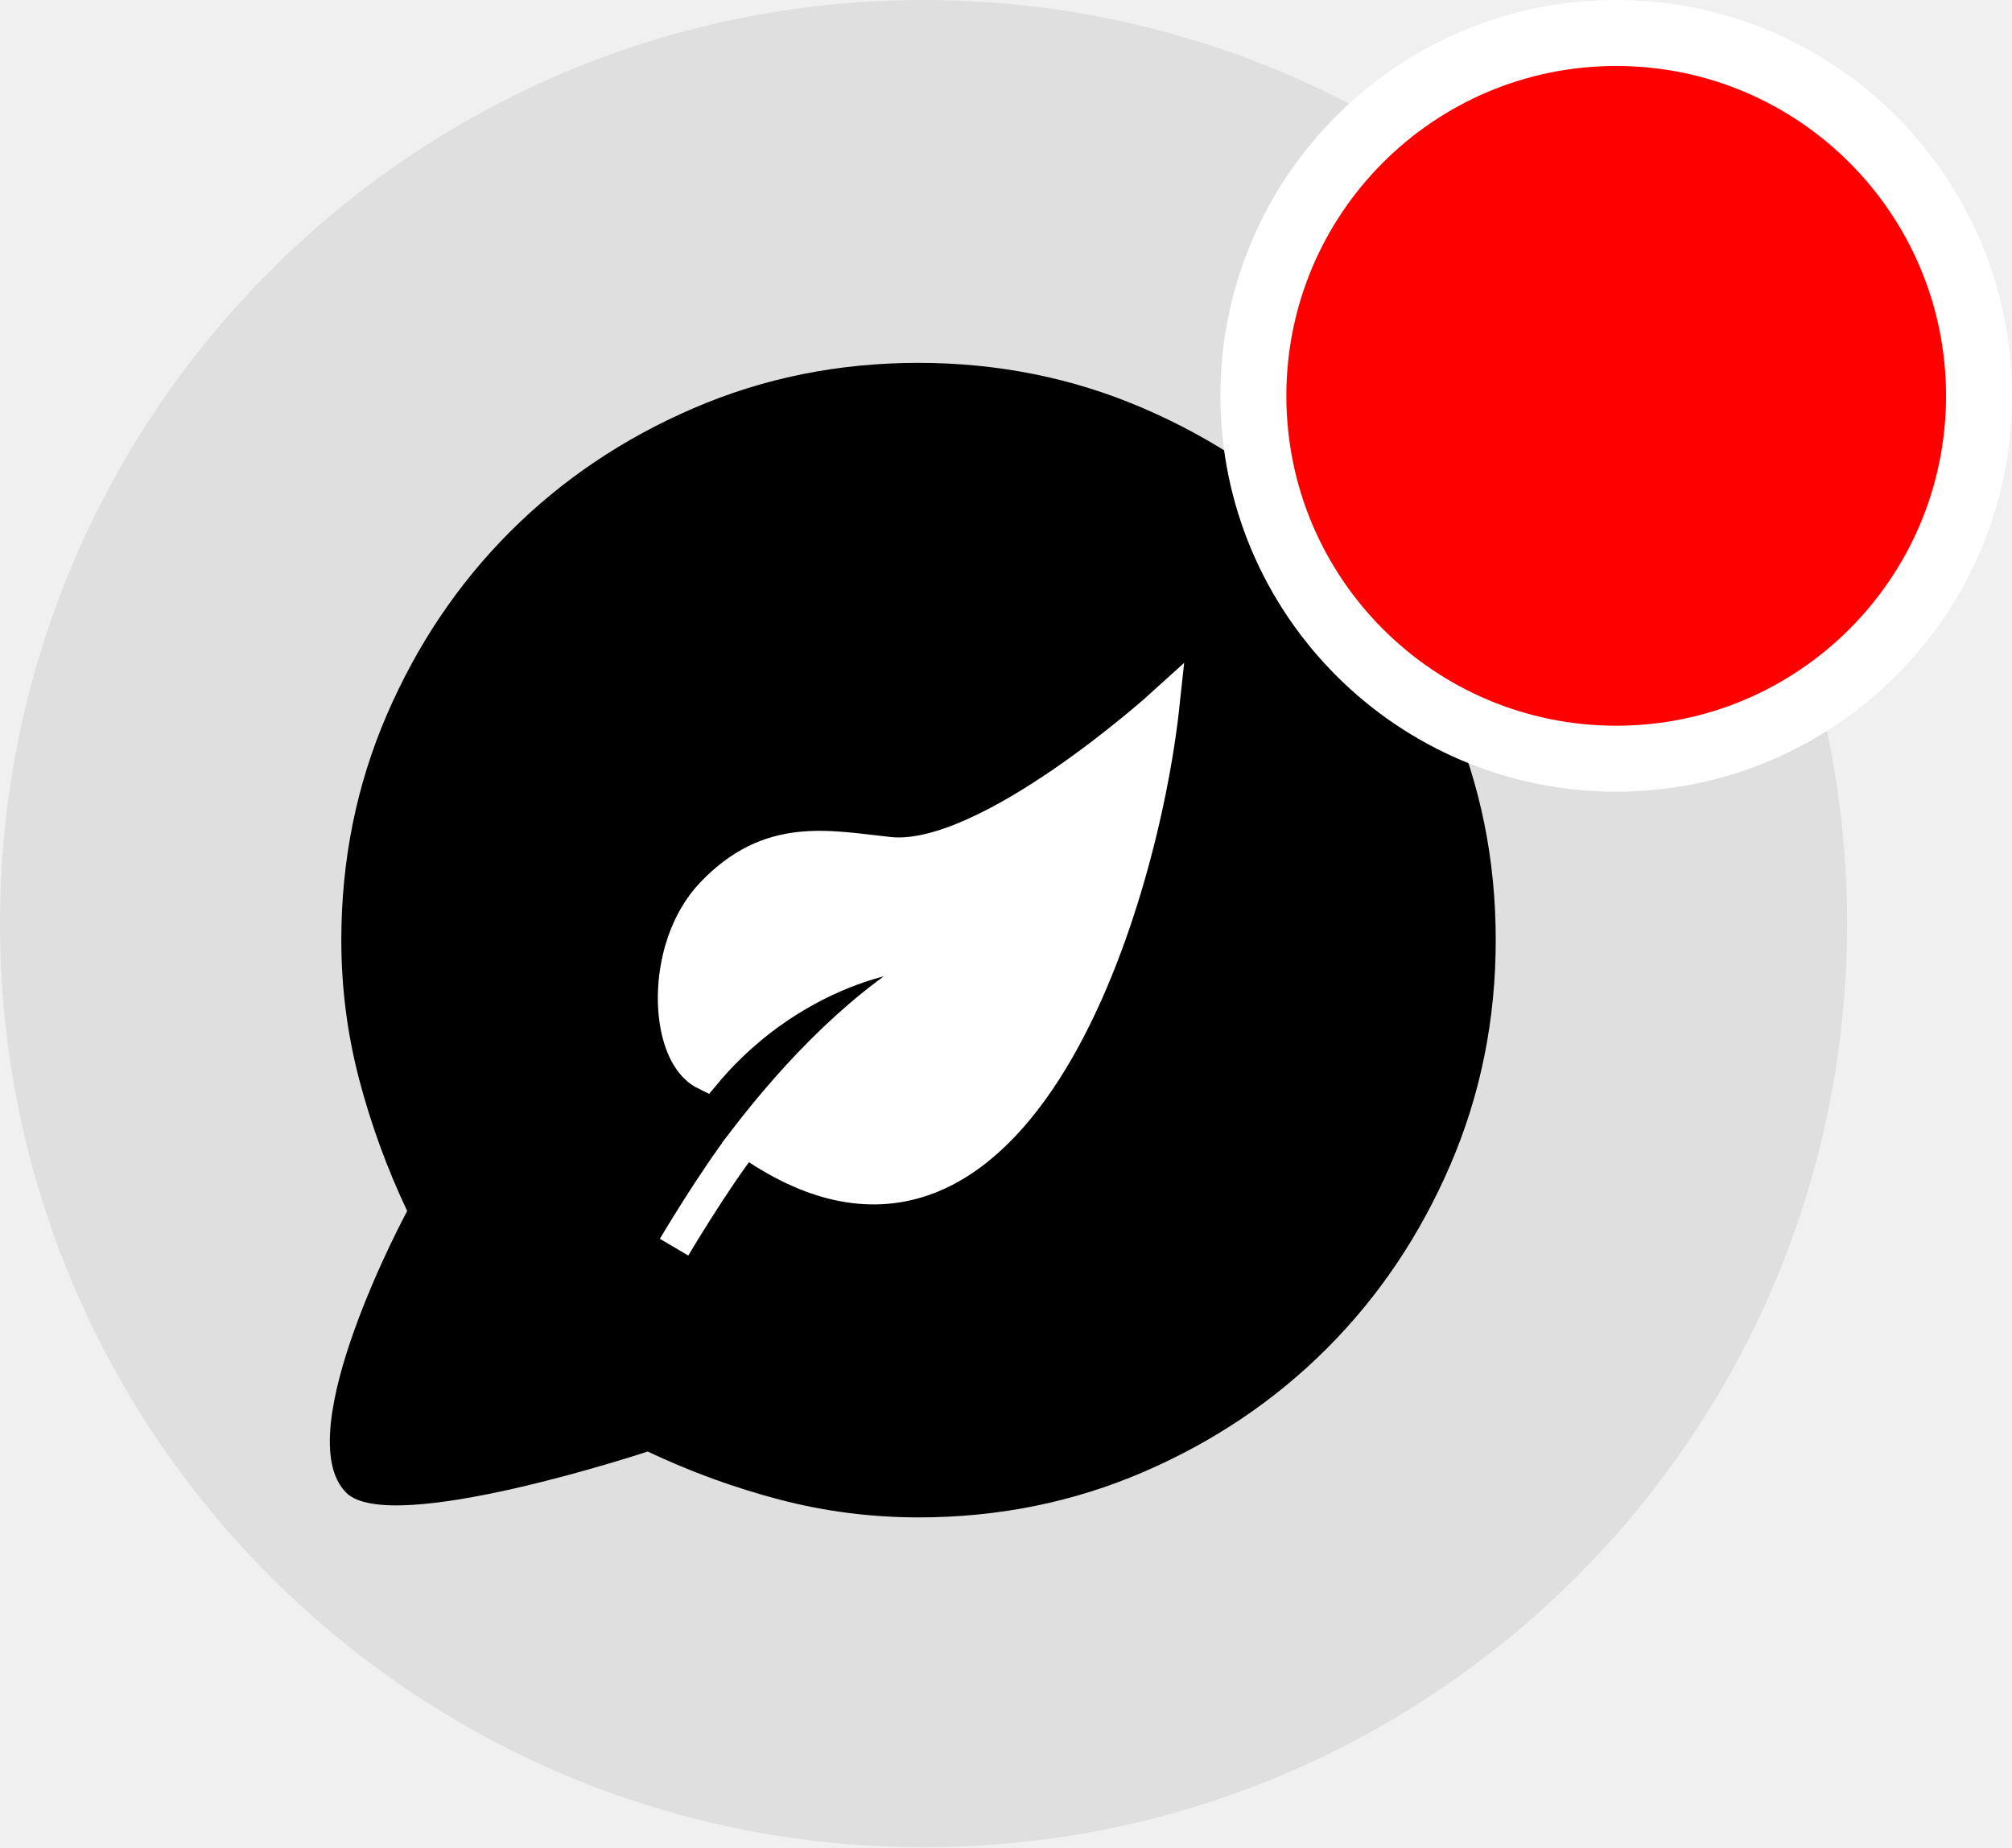
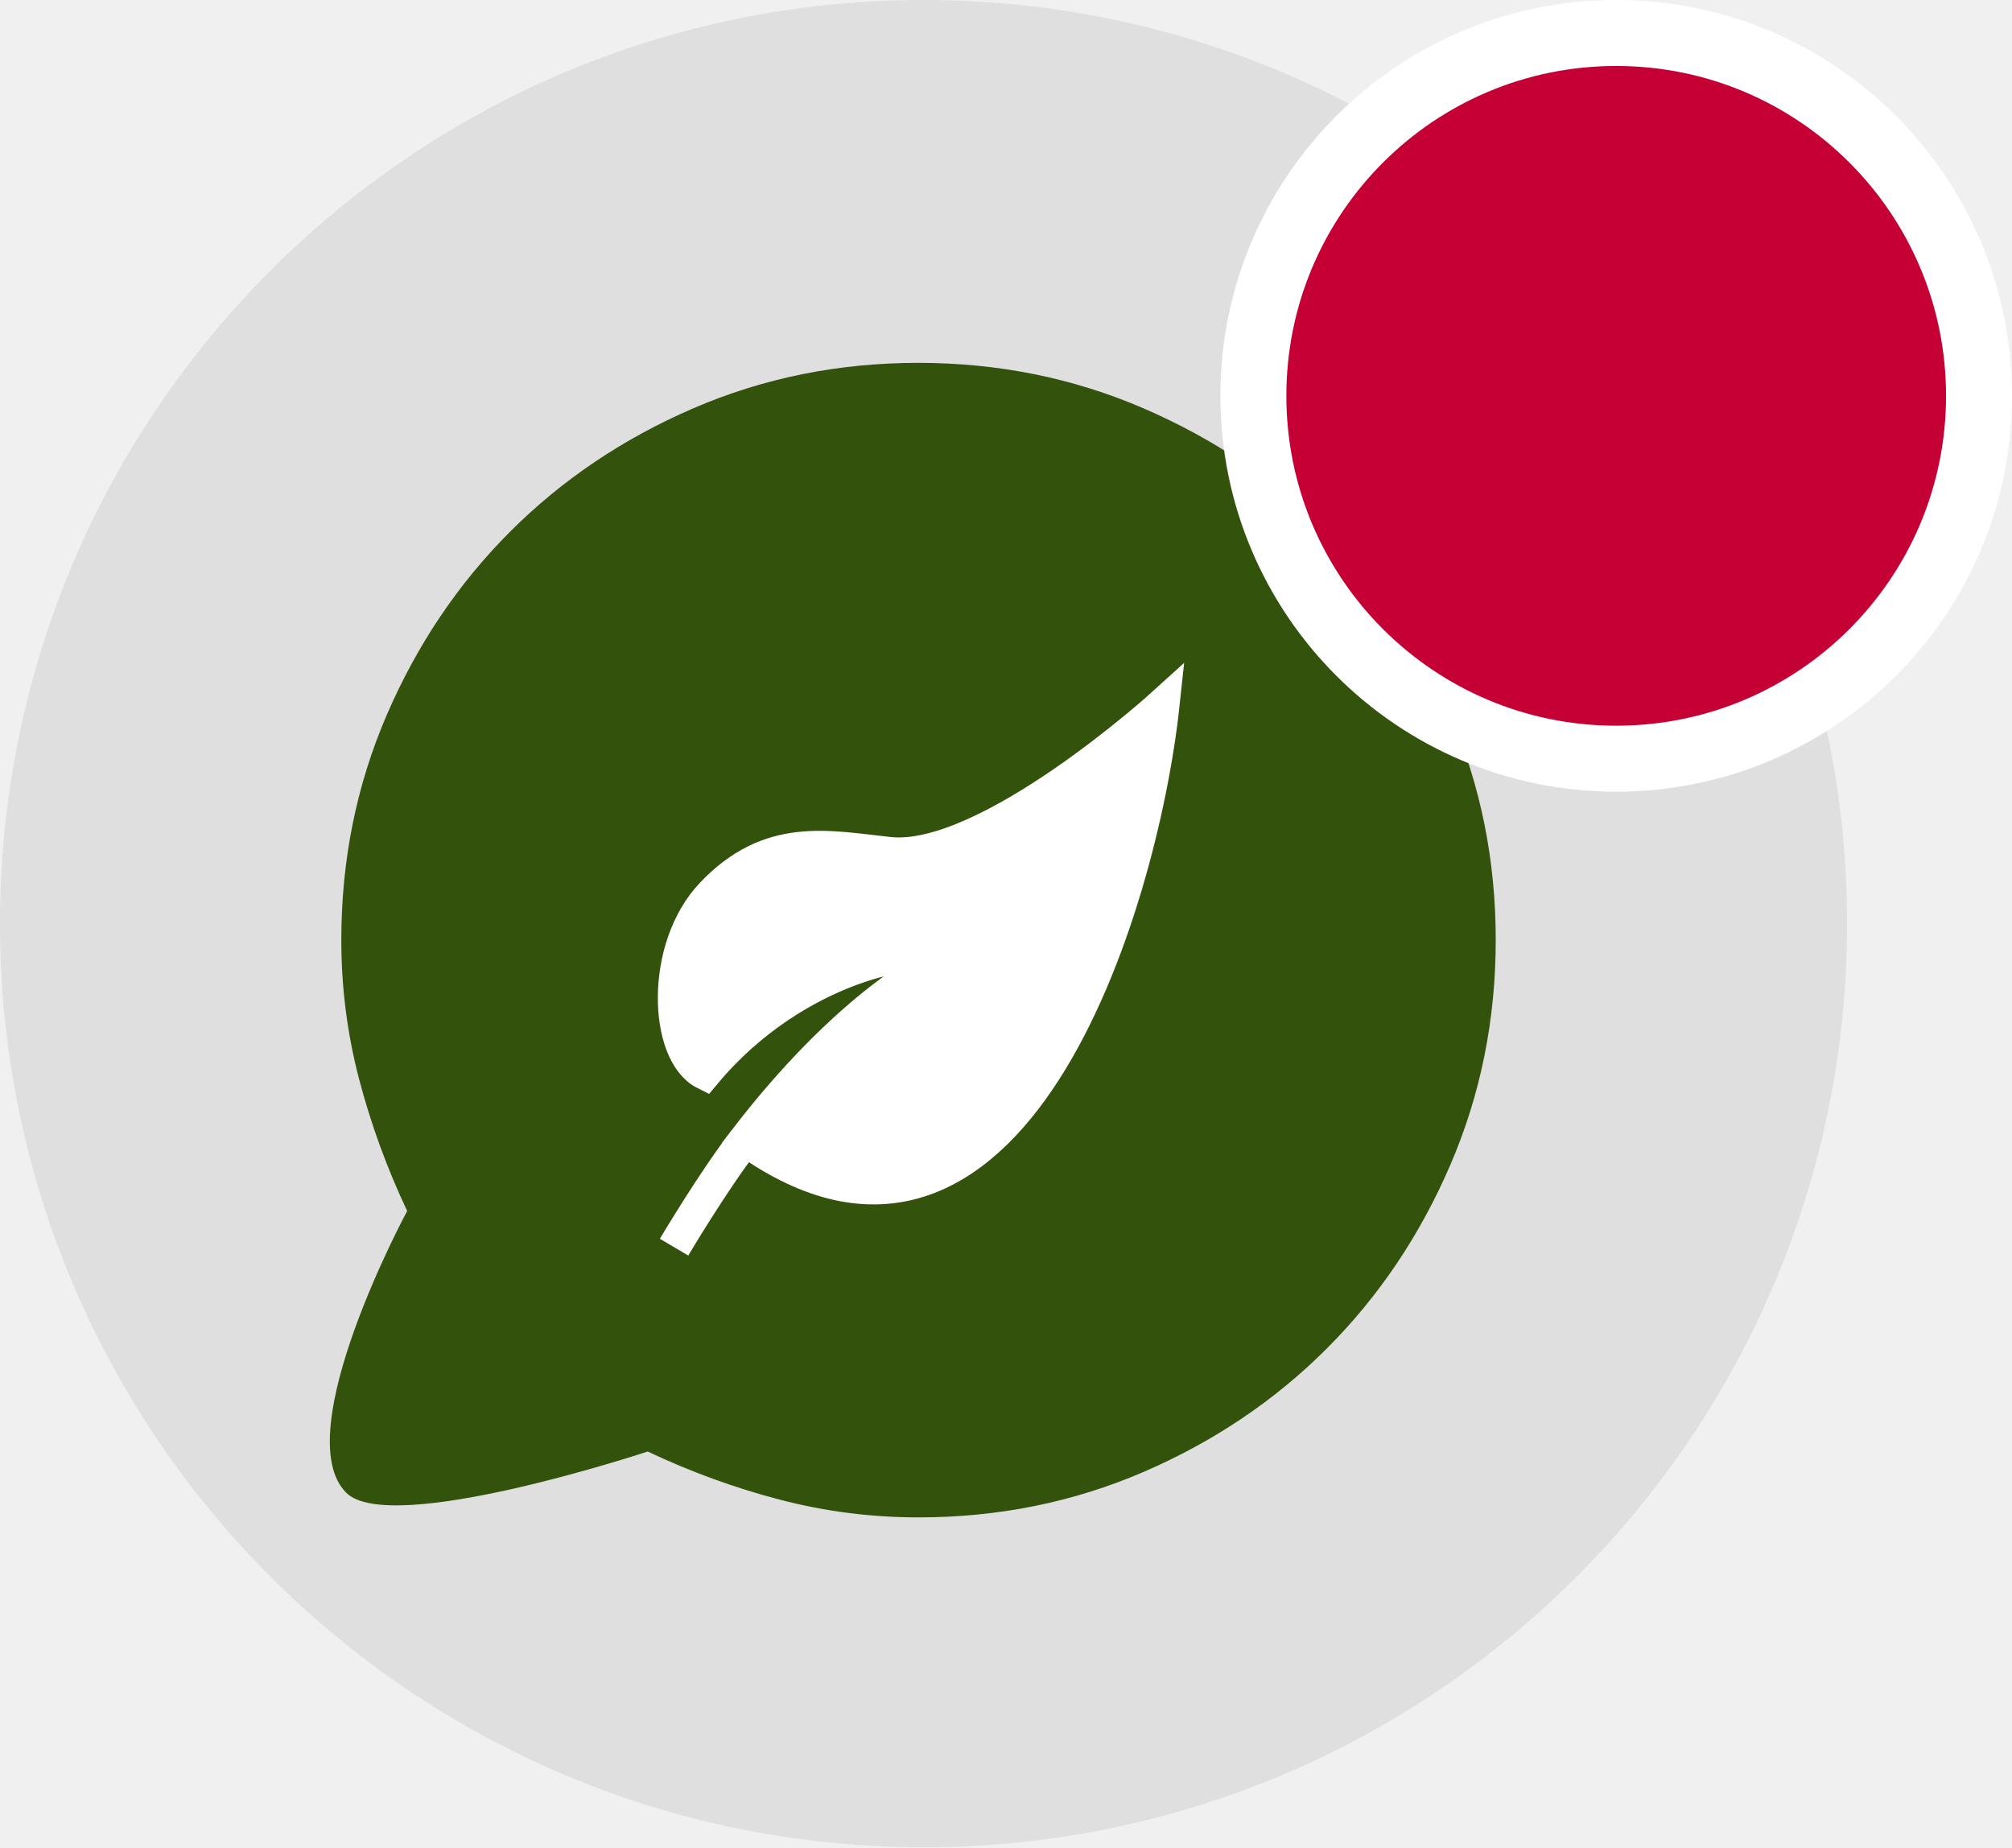
<svg xmlns="http://www.w3.org/2000/svg" width="61" height="56" viewBox="0 0 61 56" fill="none">
  <circle cx="28" cy="28" r="28" fill="#E0DFDF" />
-   <path d="M10.497 45.252C8.702 43.457 12.345 36.711 12.345 36.711C11.729 35.408 11.242 34.071 10.884 32.702C10.527 31.334 10.348 29.933 10.348 28.5C10.348 26.079 10.807 23.804 11.725 21.675C12.644 19.546 13.89 17.694 15.464 16.119C17.039 14.544 18.89 13.297 21.019 12.378C23.147 11.459 25.421 11 27.841 11C30.261 11 32.536 11.459 34.667 12.378C36.797 13.296 38.65 14.543 40.226 16.117C41.802 17.691 43.049 19.543 43.968 21.671C44.888 23.799 45.348 26.073 45.348 28.494C45.348 30.913 44.888 33.189 43.969 35.319C43.051 37.449 41.804 39.302 40.229 40.878C38.654 42.454 36.802 43.702 34.673 44.621C32.543 45.54 30.268 46 27.848 46C26.415 46 25.014 45.821 23.645 45.463C22.276 45.106 20.94 44.619 19.636 44.003C19.636 44.003 11.835 46.59 10.497 45.252Z" fill="black" />
+   <path d="M10.497 45.252C8.702 43.457 12.345 36.711 12.345 36.711C11.729 35.408 11.242 34.071 10.884 32.702C10.527 31.334 10.348 29.933 10.348 28.5C10.348 26.079 10.807 23.804 11.725 21.675C12.644 19.546 13.89 17.694 15.464 16.119C17.039 14.544 18.89 13.297 21.019 12.378C23.147 11.459 25.421 11 27.841 11C30.261 11 32.536 11.459 34.667 12.378C36.797 13.296 38.65 14.543 40.226 16.117C41.802 17.691 43.049 19.543 43.968 21.671C44.888 23.799 45.348 26.073 45.348 28.494C45.348 30.913 44.888 33.189 43.969 35.319C43.051 37.449 41.804 39.302 40.229 40.878C38.654 42.454 36.802 43.702 34.673 44.621C32.543 45.54 30.268 46 27.848 46C26.415 46 25.014 45.821 23.645 45.463C22.276 45.106 20.94 44.619 19.636 44.003C19.636 44.003 11.835 46.59 10.497 45.252Z" fill="#33520c" />
  <path d="M21.368 32.538C24.131 29.225 28.046 28.597 28.599 29.057C26.278 30.268 24.14 32.531 22.593 34.548C30.637 40.322 34.595 27.575 35.264 21.349C35.264 21.349 29.93 26.192 26.956 25.872C25.075 25.67 23.338 25.262 21.588 27.1C20.029 28.738 20.171 31.94 21.368 32.538Z" fill="white" />
  <path d="M20.437 37.808C20.437 37.808 21.589 35.856 22.593 34.548M22.593 34.548C24.14 32.531 26.278 30.268 28.599 29.057C28.046 28.597 24.131 29.225 21.368 32.538C20.171 31.94 20.029 28.738 21.588 27.1C23.338 25.262 25.075 25.67 26.956 25.872C29.93 26.192 35.264 21.349 35.264 21.349C34.595 27.575 30.637 40.322 22.593 34.548Z" stroke="white" />
-   <circle cx="49" cy="12" r="11" fill="#FF0000" stroke="white" stroke-width="2" />
+   <circle cx="49" cy="12" r="11" fill="#c50035" stroke="white" stroke-width="2" />
</svg>
